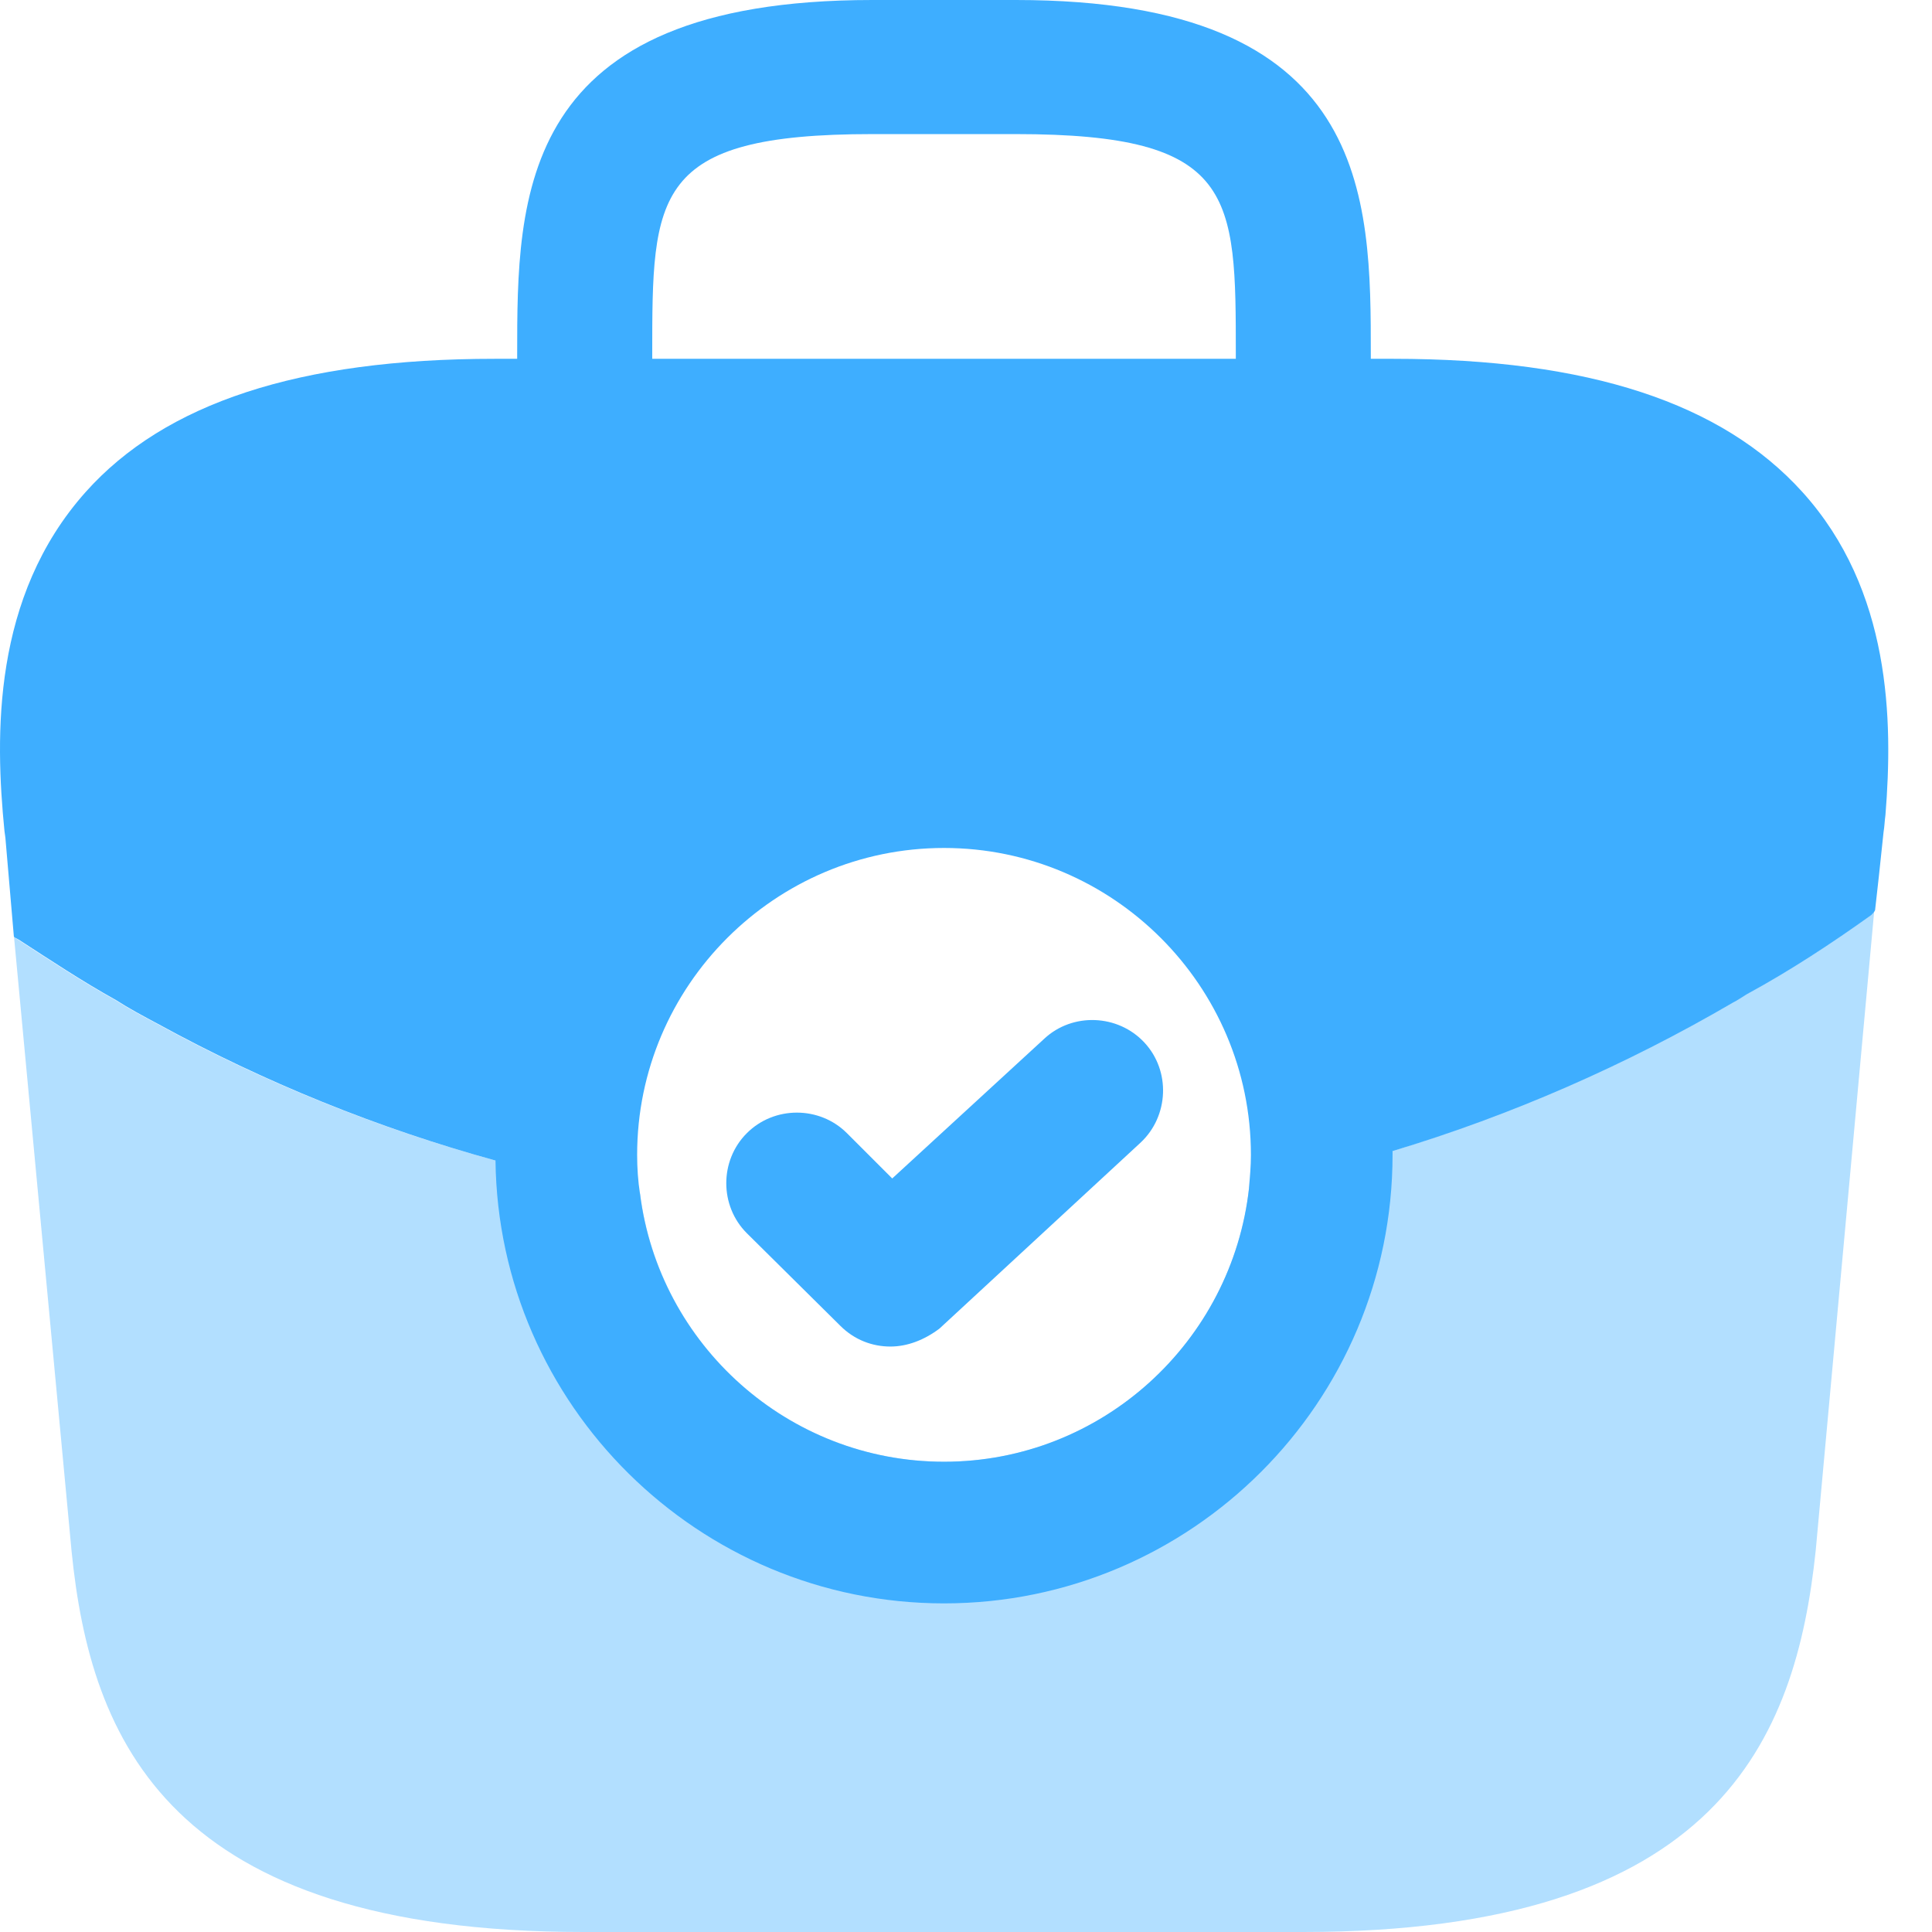
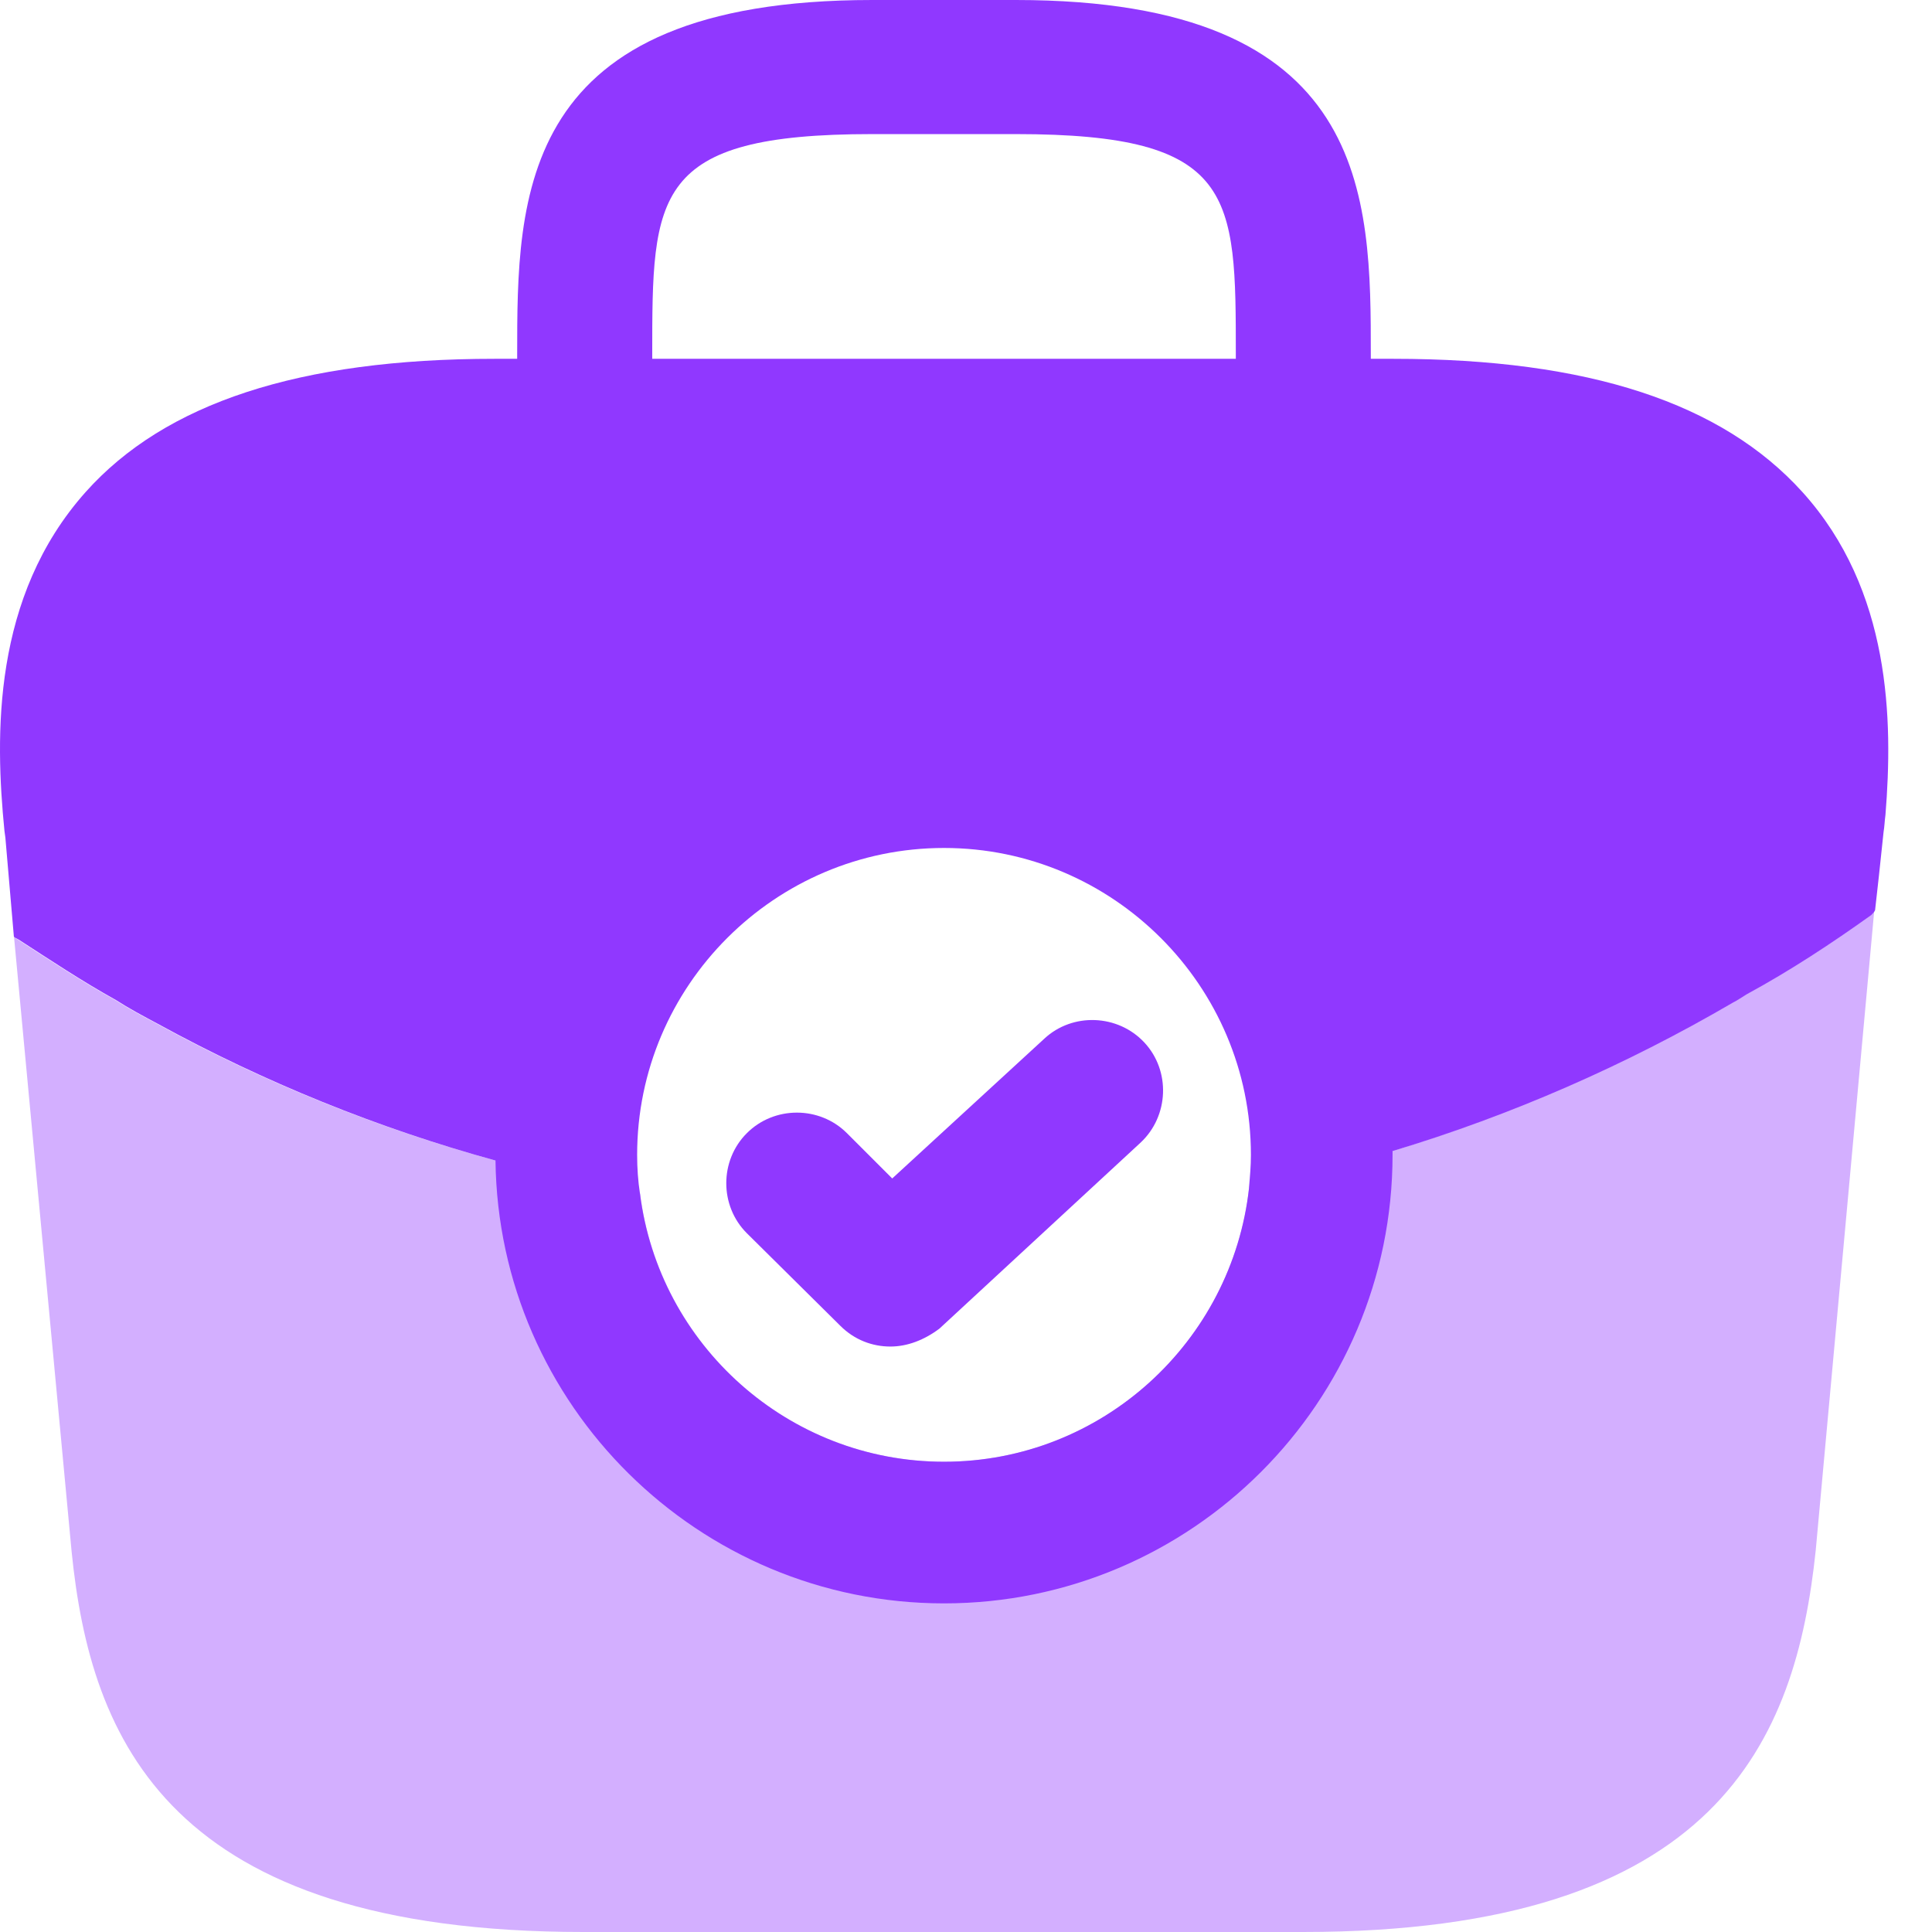
<svg xmlns="http://www.w3.org/2000/svg" width="32" height="32" viewBox="0 0 32 32" fill="none">
-   <path opacity="0.4" d="M31.044 15.077L30.074 25.681C29.745 28.809 28.463 32 21.581 32H9.663C2.782 32 1.499 28.809 1.186 25.697L0.232 15.515C0.248 15.531 0.263 15.546 0.295 15.562C0.827 15.906 1.343 16.25 1.906 16.563C2.125 16.704 2.359 16.829 2.594 16.954C4.361 17.924 6.254 18.69 8.209 19.222C8.991 19.456 9.788 19.628 10.602 19.769C10.915 22.272 13.057 24.211 15.638 24.211C18.25 24.211 20.408 22.225 20.69 19.675V19.66C21.487 19.503 22.285 19.3 23.067 19.065C25.022 18.456 26.915 17.642 28.682 16.61C28.776 16.563 28.854 16.516 28.917 16.469C29.636 16.078 30.324 15.625 30.981 15.155C31.012 15.14 31.028 15.108 31.044 15.077Z" fill="#3EAEFF" />
-   <path d="M29.853 8.149C28.523 6.678 26.318 5.943 23.081 5.943H22.705V5.881C22.705 3.253 22.705 0 16.825 0H14.447C8.566 0 8.566 3.253 8.566 5.881V5.943H8.191C4.953 5.943 2.733 6.678 1.419 8.149C-0.13 9.885 -0.083 12.184 0.074 13.764L0.089 13.873L0.23 15.515C0.246 15.531 0.277 15.546 0.308 15.562C0.84 15.906 1.356 16.25 1.919 16.563C2.138 16.704 2.373 16.829 2.607 16.954C4.375 17.924 6.267 18.69 8.207 19.222C8.254 23.273 11.569 26.557 15.636 26.557C19.734 26.557 23.065 23.226 23.065 19.128V19.066C25.036 18.471 26.928 17.642 28.696 16.61C28.789 16.563 28.852 16.516 28.93 16.469C29.65 16.078 30.338 15.625 30.995 15.155C31.01 15.14 31.042 15.109 31.057 15.077L31.12 14.514L31.198 13.779C31.214 13.685 31.214 13.607 31.229 13.498C31.355 11.934 31.323 9.775 29.853 8.149ZM10.803 5.881C10.803 3.222 10.803 2.221 14.447 2.221H16.825C20.469 2.221 20.469 3.222 20.469 5.881V5.943H10.803V5.881ZM15.636 24.211C13.055 24.211 10.912 22.272 10.6 19.769C10.568 19.566 10.553 19.347 10.553 19.128C10.553 16.328 12.836 14.045 15.636 14.045C18.436 14.045 20.719 16.328 20.719 19.128C20.719 19.316 20.703 19.488 20.688 19.66V19.675C20.406 22.225 18.248 24.211 15.636 24.211Z" fill="#3EAEFF" />
-   <path d="M14.747 22.303C14.45 22.303 14.153 22.194 13.918 21.959L12.37 20.426C11.916 19.973 11.916 19.222 12.37 18.769C12.823 18.315 13.574 18.315 14.028 18.769L14.778 19.519L17.297 17.204C17.766 16.767 18.517 16.798 18.954 17.267C19.392 17.736 19.361 18.487 18.892 18.925L15.56 22.006C15.31 22.194 15.029 22.303 14.747 22.303Z" fill="#3EAEFF" />
+   <path opacity="0.4" d="M31.044 15.077L30.074 25.681C29.745 28.809 28.463 32 21.581 32H9.663C2.782 32 1.499 28.809 1.186 25.697L0.232 15.515C0.248 15.531 0.263 15.546 0.295 15.562C0.827 15.906 1.343 16.25 1.906 16.563C2.125 16.704 2.359 16.829 2.594 16.954C4.361 17.924 6.254 18.69 8.209 19.222C8.991 19.456 9.788 19.628 10.602 19.769C10.915 22.272 13.057 24.211 15.638 24.211C18.25 24.211 20.408 22.225 20.69 19.675V19.66C21.487 19.503 22.285 19.3 23.067 19.065C25.022 18.456 26.915 17.642 28.682 16.61C28.776 16.563 28.854 16.516 28.917 16.469C29.636 16.078 30.324 15.625 30.981 15.155C31.012 15.14 31.028 15.108 31.044 15.077Z" fill="#9038FF" />
+   <path d="M29.853 8.149C28.523 6.678 26.318 5.943 23.081 5.943H22.705V5.881C22.705 3.253 22.705 0 16.825 0H14.447C8.566 0 8.566 3.253 8.566 5.881V5.943H8.191C4.953 5.943 2.733 6.678 1.419 8.149C-0.13 9.885 -0.083 12.184 0.074 13.764L0.089 13.873L0.23 15.515C0.246 15.531 0.277 15.546 0.308 15.562C0.84 15.906 1.356 16.25 1.919 16.563C2.138 16.704 2.373 16.829 2.607 16.954C4.375 17.924 6.267 18.69 8.207 19.222C8.254 23.273 11.569 26.557 15.636 26.557C19.734 26.557 23.065 23.226 23.065 19.128V19.066C25.036 18.471 26.928 17.642 28.696 16.61C28.789 16.563 28.852 16.516 28.93 16.469C29.65 16.078 30.338 15.625 30.995 15.155C31.01 15.14 31.042 15.109 31.057 15.077L31.12 14.514L31.198 13.779C31.214 13.685 31.214 13.607 31.229 13.498C31.355 11.934 31.323 9.775 29.853 8.149ZM10.803 5.881C10.803 3.222 10.803 2.221 14.447 2.221H16.825C20.469 2.221 20.469 3.222 20.469 5.881V5.943H10.803V5.881ZM15.636 24.211C13.055 24.211 10.912 22.272 10.6 19.769C10.568 19.566 10.553 19.347 10.553 19.128C10.553 16.328 12.836 14.045 15.636 14.045C18.436 14.045 20.719 16.328 20.719 19.128C20.719 19.316 20.703 19.488 20.688 19.66V19.675C20.406 22.225 18.248 24.211 15.636 24.211Z" fill="#9038FF" />
+   <path d="M14.747 22.303C14.45 22.303 14.153 22.194 13.918 21.959L12.37 20.426C11.916 19.973 11.916 19.222 12.37 18.769C12.823 18.315 13.574 18.315 14.028 18.769L14.778 19.519L17.297 17.204C17.766 16.767 18.517 16.798 18.954 17.267C19.392 17.736 19.361 18.487 18.892 18.925L15.56 22.006C15.31 22.194 15.029 22.303 14.747 22.303Z" fill="#9038FF" />
</svg>
